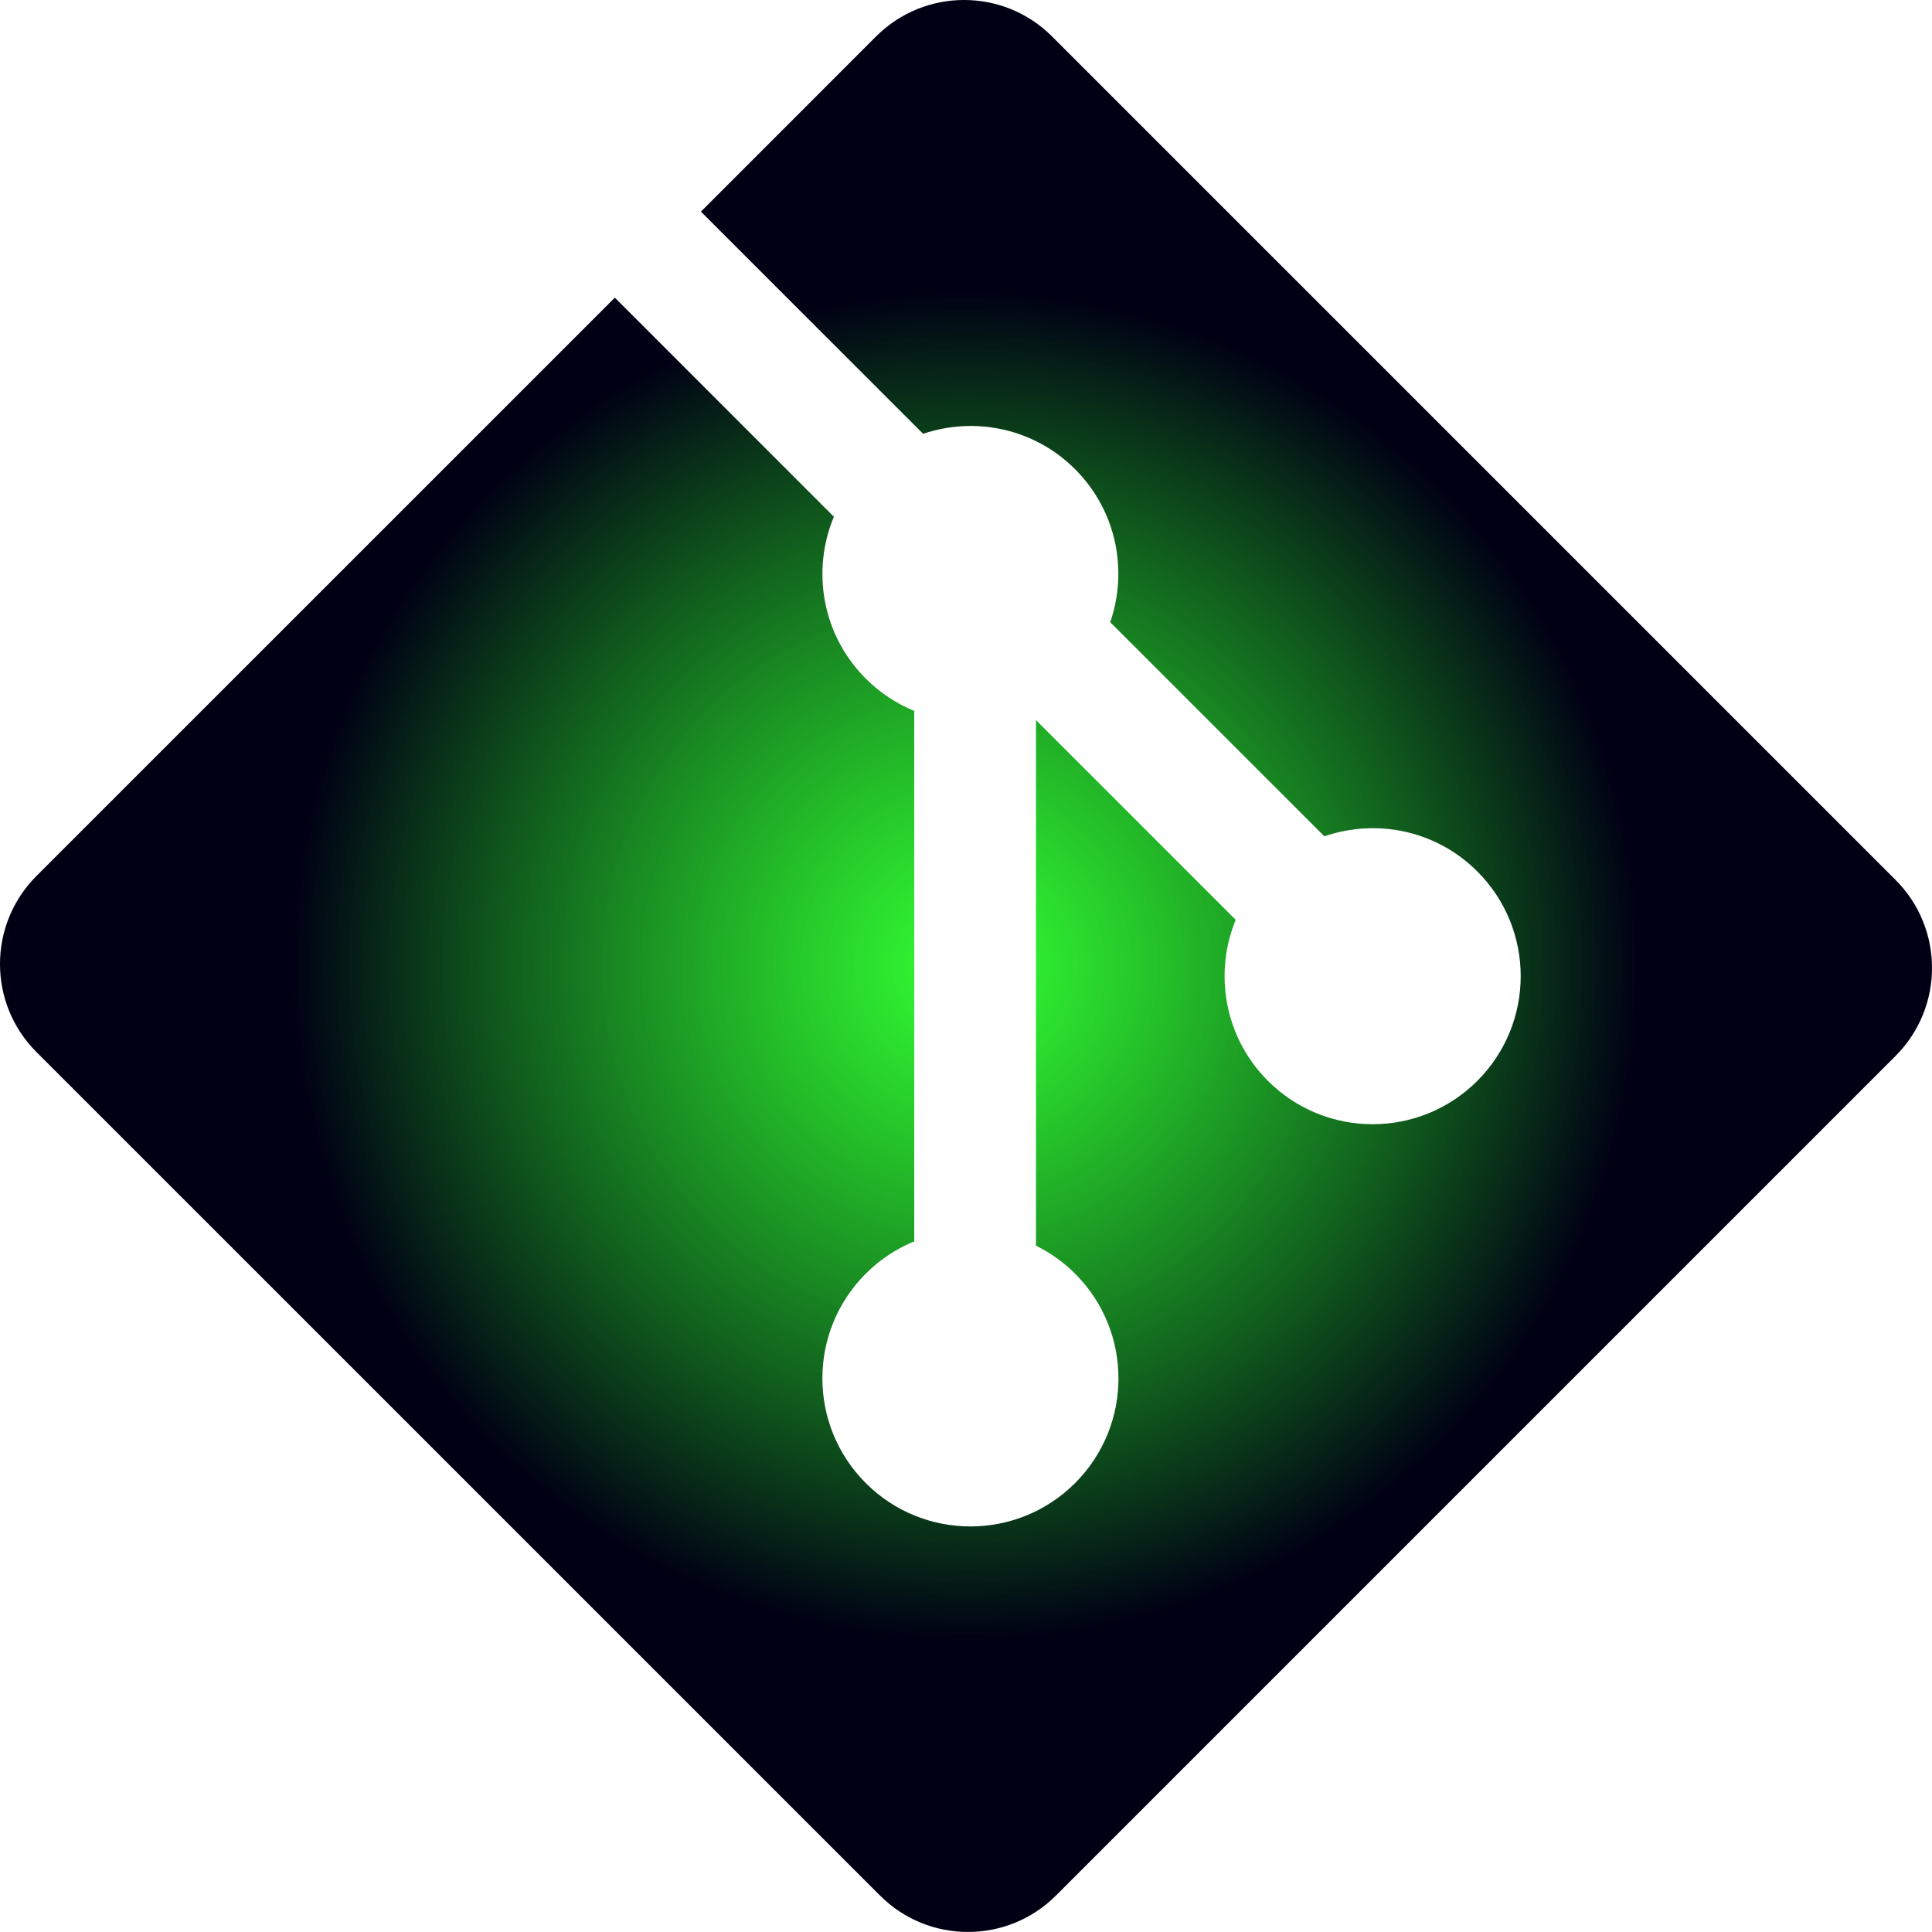
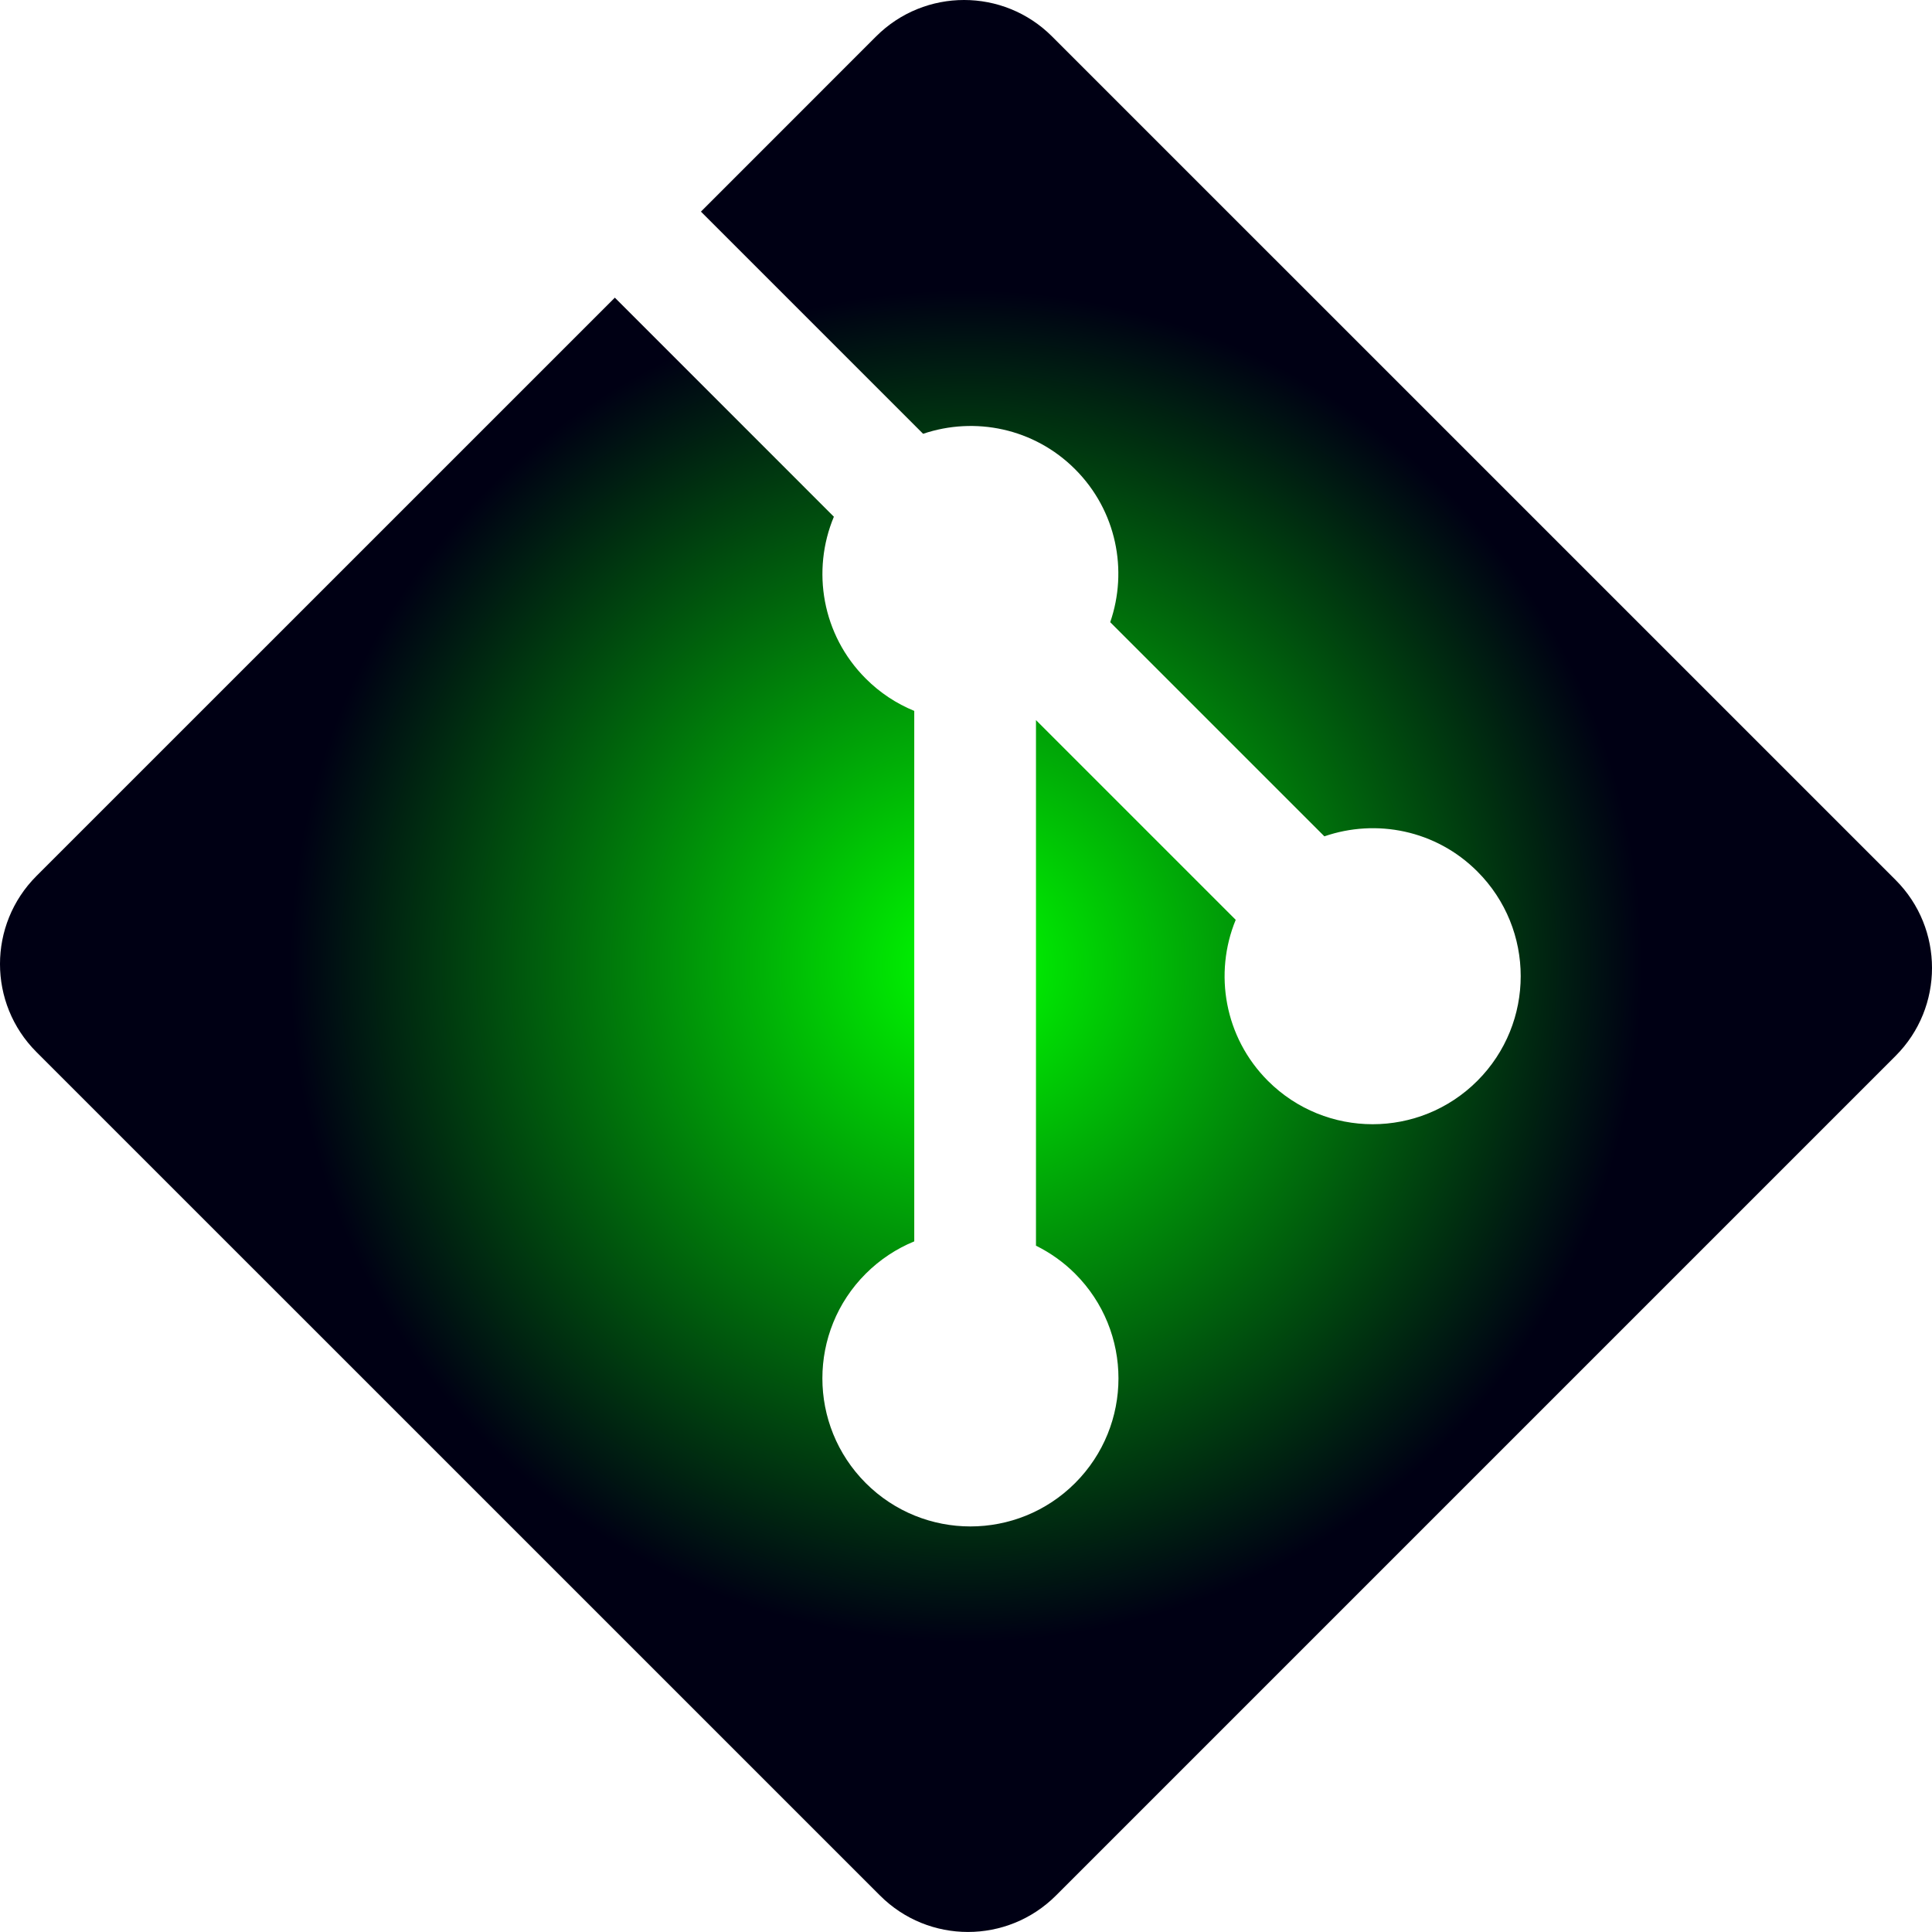
<svg xmlns="http://www.w3.org/2000/svg" xmlns:xlink="http://www.w3.org/1999/xlink" xml:space="preserve" width="91.888" height="91.886" version="1.1" id="svg1">
  <defs id="defs1">
    <linearGradient id="linearGradient1">
-       <stop style="stop-color:#00ff00;stop-opacity:0.8;" offset="0" id="stop1" />
+       <stop style="stop-color:#00ff00;stop-opacity:1;" offset="0" id="stop1" />
      <stop style="stop-color:#000014;stop-opacity:1;" offset="0.7" id="stop2" />
    </linearGradient>
    <radialGradient xlink:href="#linearGradient1" id="radialGradient2" cx="48.499" cy="48.501" fx="48.499" fy="48.501" r="45.944" gradientTransform="matrix(1,0,0,0.9999782,-2.55475,-2.556694)" gradientUnits="userSpaceOnUse" />
  </defs>
  <path fill="#F05133" d="m 90.155,41.85 -40.119,-40.117 c -2.31,-2.311 -6.057,-2.311 -8.369,0 l -8.33,8.332 10.567,10.567 c 2.456,-0.83 5.272,-0.273 7.229,1.685 1.969,1.97 2.521,4.81 1.67,7.275 l 10.186,10.185 c 2.465,-0.85 5.307,-0.3 7.275,1.671 2.75,2.75 2.75,7.206 0,9.958 -2.752,2.751 -7.208,2.751 -9.961,0 -2.068,-2.07 -2.58,-5.11 -1.531,-7.658 l -9.5,-9.499 v 24.997 c 0.67,0.332 1.303,0.774 1.861,1.332 2.75,2.75 2.75,7.206 0,9.959 -2.75,2.749 -7.209,2.749 -9.957,0 -2.75,-2.754 -2.75,-7.21 0,-9.959 0.68,-0.679 1.467,-1.193 2.307,-1.537 v -25.23 c -0.84,-0.344 -1.625,-0.853 -2.307,-1.537 -2.083,-2.082 -2.584,-5.14 -1.516,-7.698 l -10.417,-10.419 -27.51,27.507 c -2.311,2.313 -2.311,6.06 0,8.371 l 40.121,40.118 c 2.31,2.311 6.056,2.311 8.369,0 l 39.932,-39.932 c 2.311,-2.311 2.311,-6.06 0,-8.371 z" id="path1" style="mix-blend-mode:normal;fill:url(#radialGradient2);fill-rule:nonzero" />
</svg>
